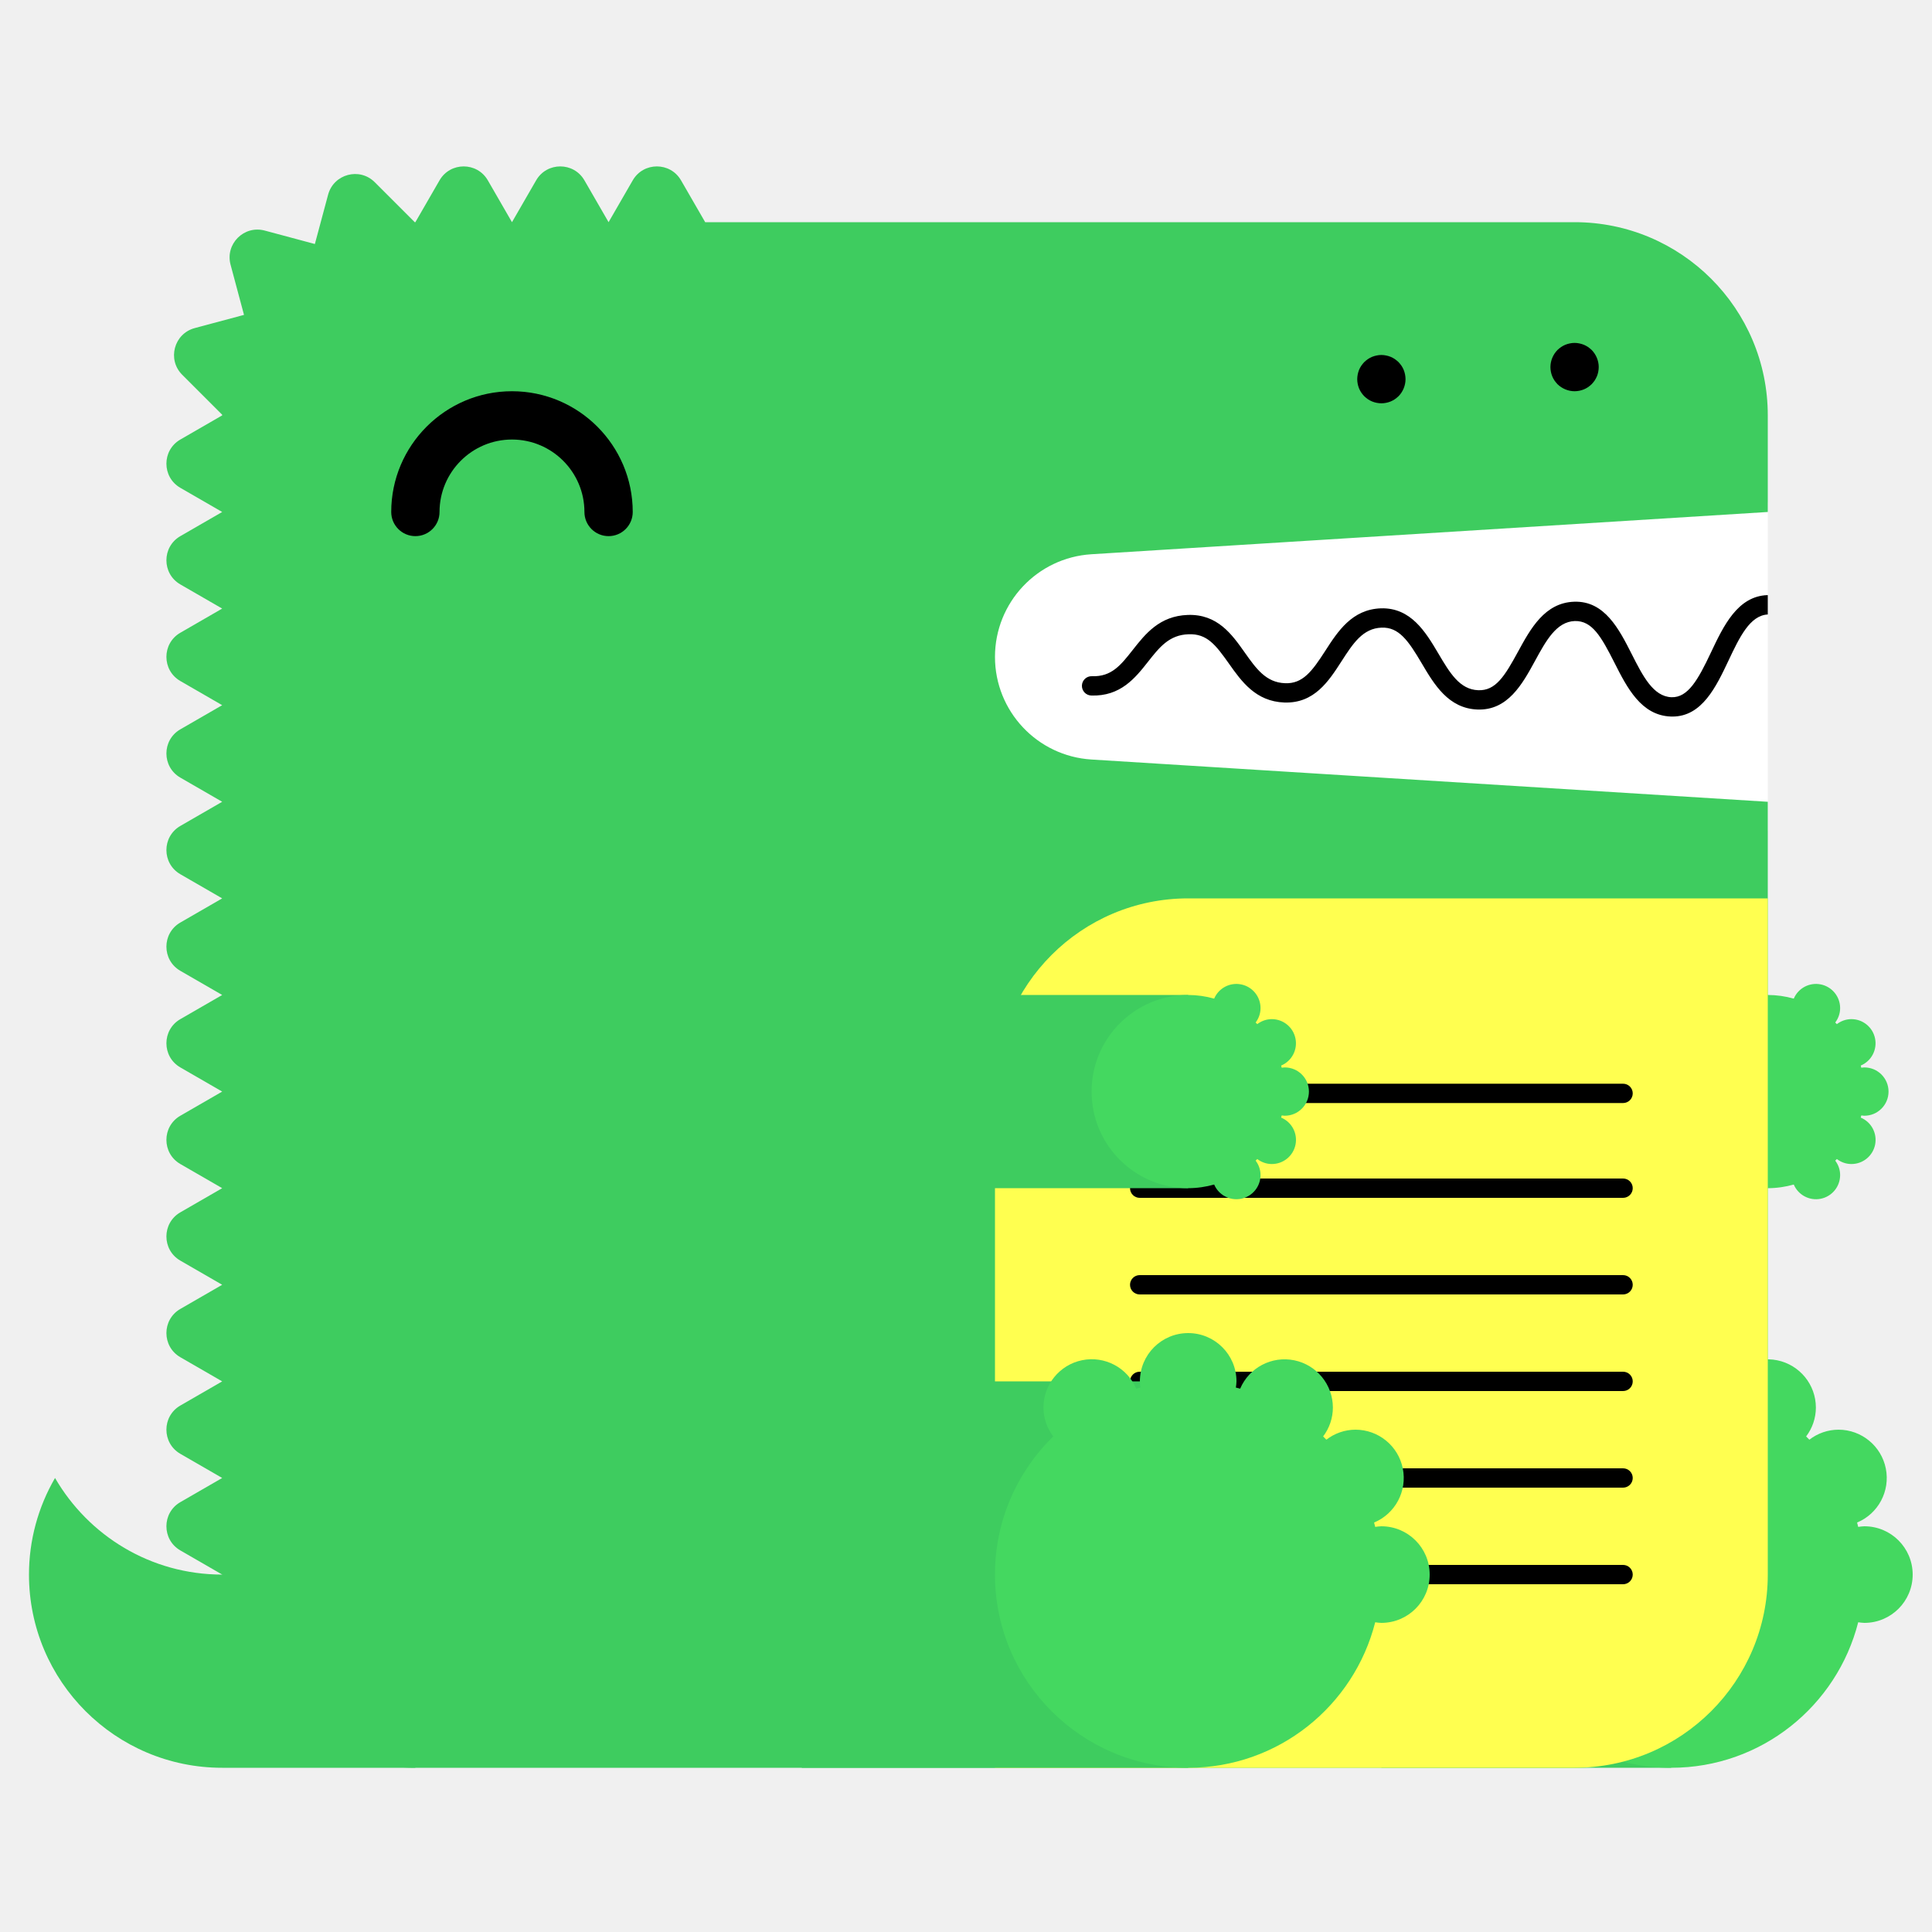
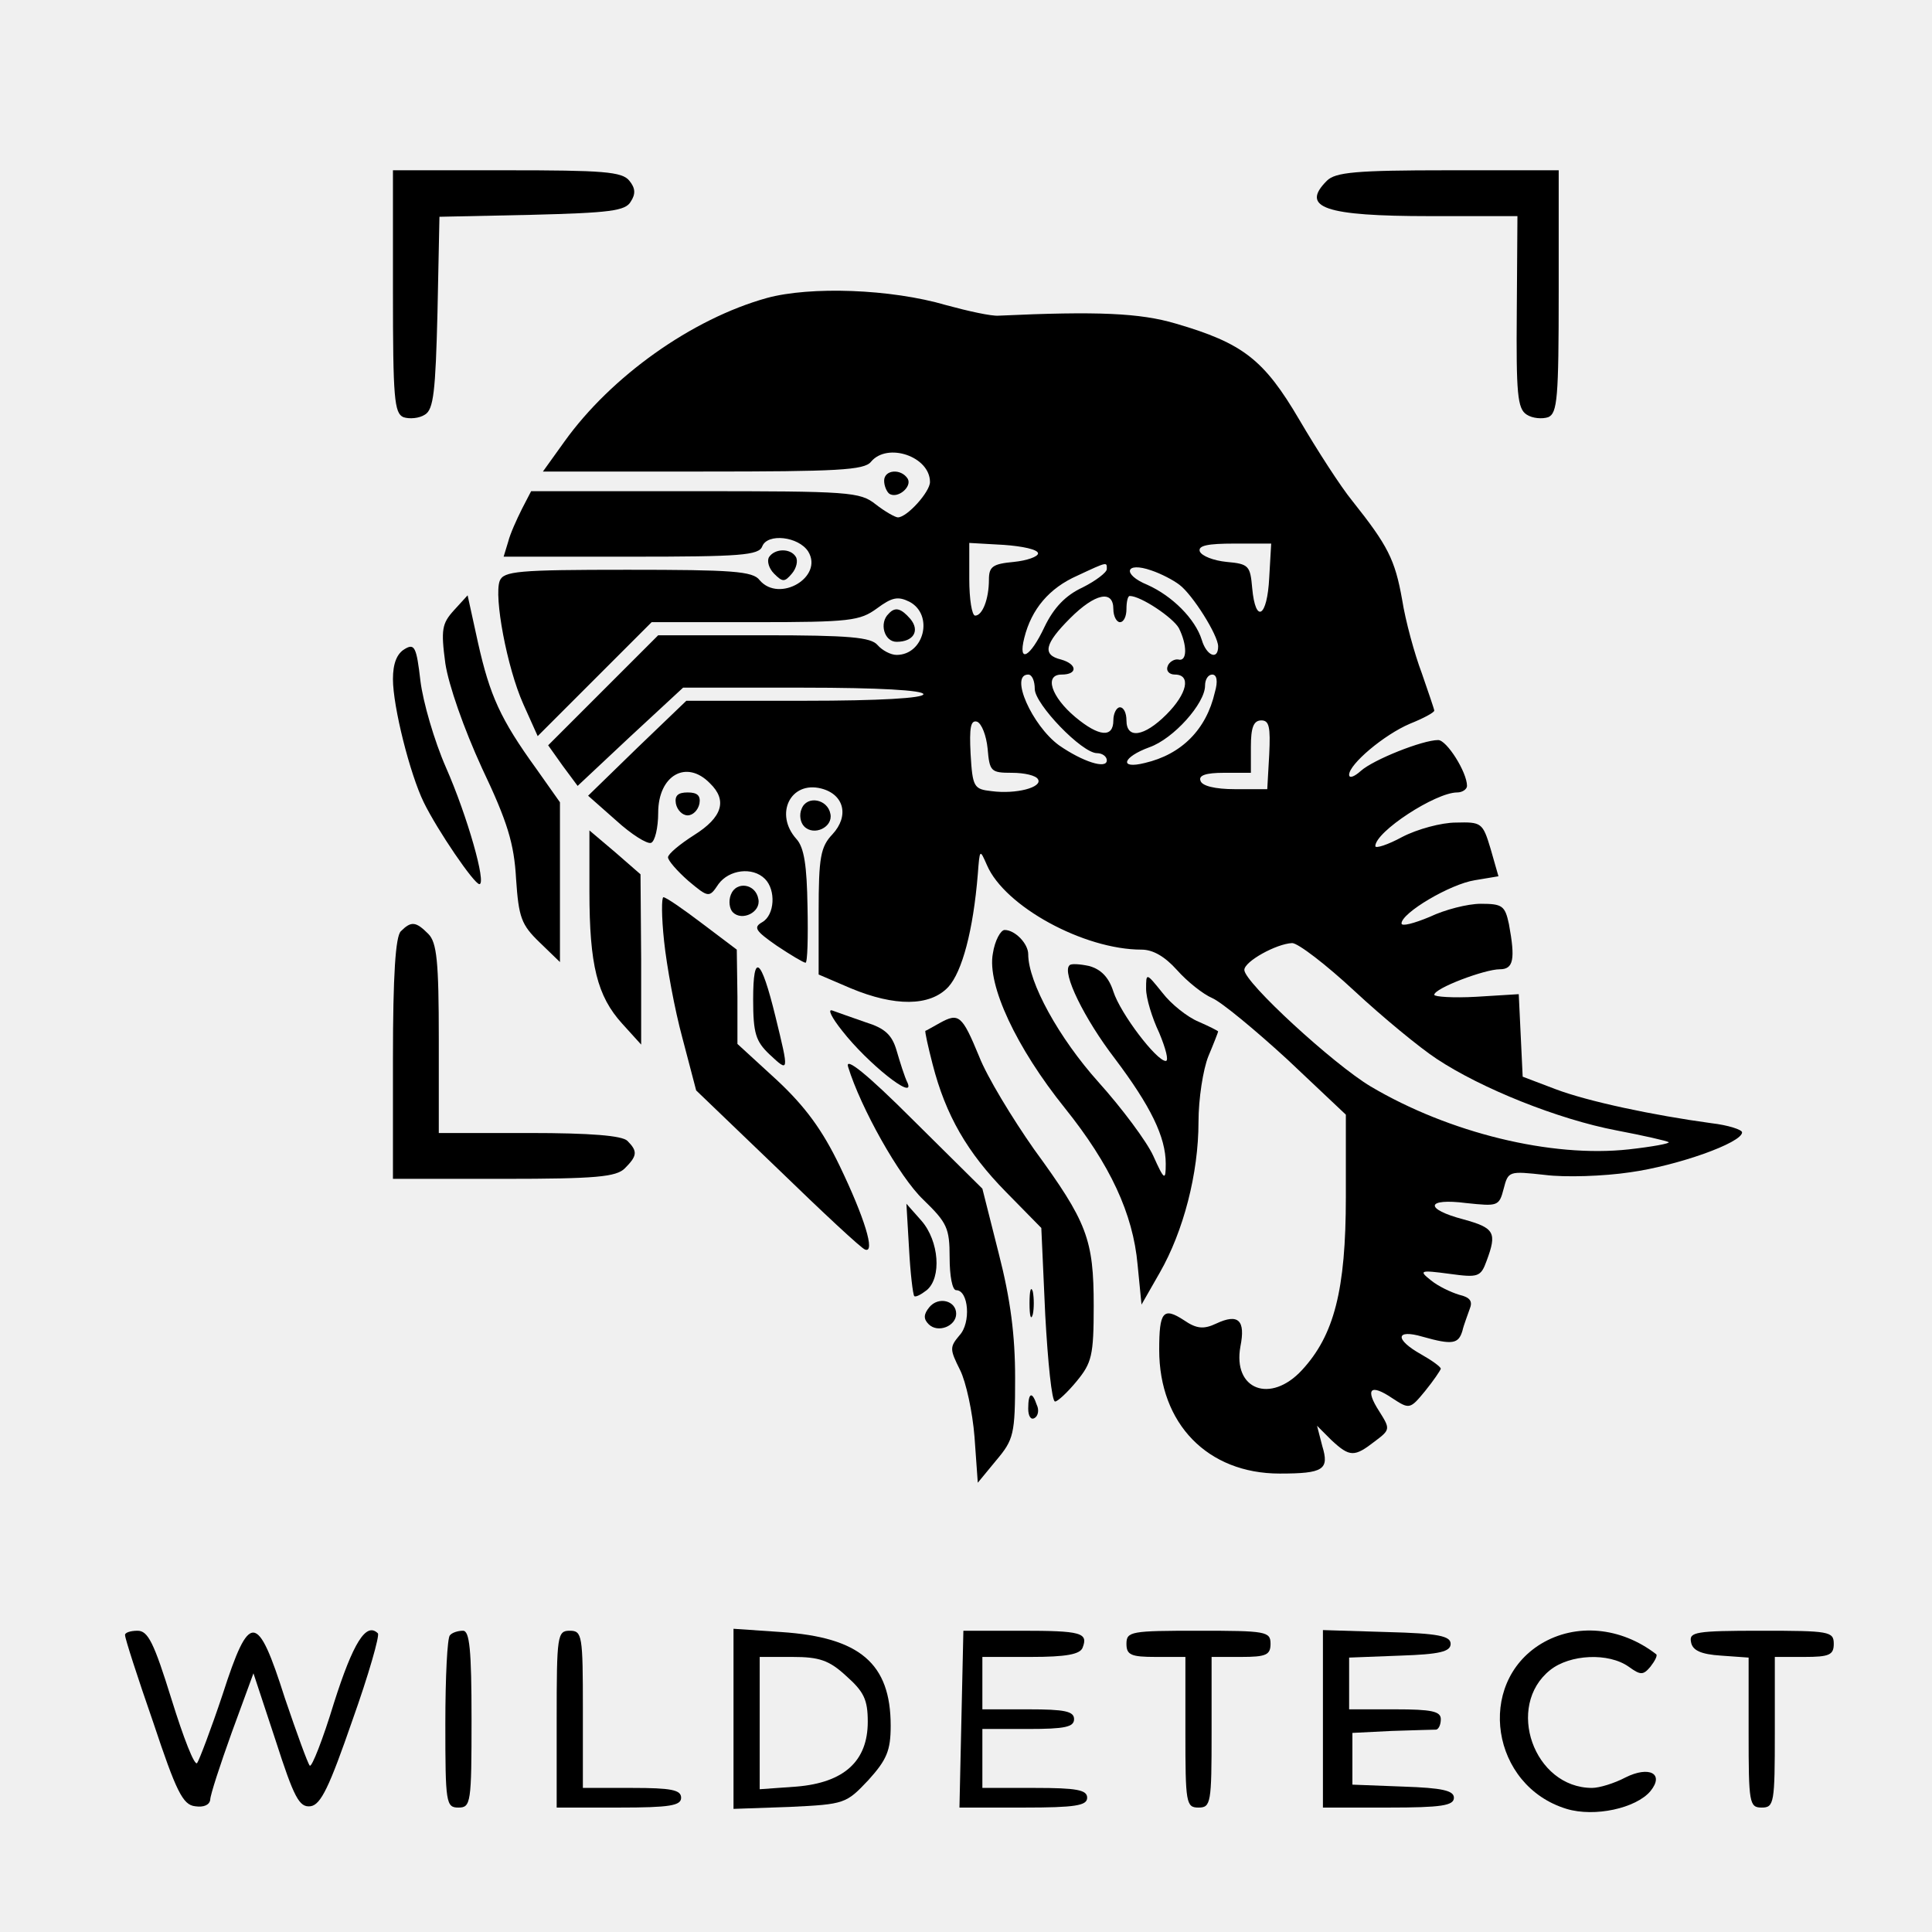
- <svg xmlns="http://www.w3.org/2000/svg" width="200" height="200" viewBox="0 0 200 200">
-   <g fill="none" fill-rule="evenodd">
-     <path fill="#FFF" d="M99 52h84v34H99z" />
-     <path d="M23 163c-7.398 0-13.843-4.027-17.303-10A19.886 19.886 0 0 0 3 163c0 11.046 8.954 20 20 20h20v-20H23z" fill="#3ECC5F" />
-     <path d="M112.98 57.376L183 53V43c0-11.046-8.954-20-20-20H73l-2.5-4.33c-1.112-1.925-3.889-1.925-5 0L63 23l-2.5-4.33c-1.111-1.925-3.889-1.925-5 0L53 23l-2.5-4.33c-1.111-1.925-3.889-1.925-5 0L43 23c-.022 0-.042.003-.065.003l-4.142-4.141c-1.57-1.571-4.252-.853-4.828 1.294l-1.369 5.104-5.192-1.392c-2.148-.575-4.111 1.389-3.535 3.536l1.39 5.193-5.102 1.367c-2.148.576-2.867 3.259-1.296 4.83l4.142 4.142c0 .021-.003.042-.003.064l-4.33 2.5c-1.925 1.111-1.925 3.889 0 5L23 53l-4.33 2.5c-1.925 1.111-1.925 3.889 0 5L23 63l-4.33 2.5c-1.925 1.111-1.925 3.889 0 5L23 73l-4.33 2.5c-1.925 1.111-1.925 3.889 0 5L23 83l-4.33 2.5c-1.925 1.111-1.925 3.889 0 5L23 93l-4.33 2.5c-1.925 1.111-1.925 3.889 0 5L23 103l-4.33 2.5c-1.925 1.111-1.925 3.889 0 5L23 113l-4.33 2.5c-1.925 1.111-1.925 3.889 0 5L23 123l-4.33 2.5c-1.925 1.111-1.925 3.889 0 5L23 133l-4.33 2.5c-1.925 1.111-1.925 3.889 0 5L23 143l-4.33 2.5c-1.925 1.111-1.925 3.889 0 5L23 153l-4.33 2.5c-1.925 1.111-1.925 3.889 0 5L23 163c0 11.046 8.954 20 20 20h120c11.046 0 20-8.954 20-20V83l-70.02-4.376A10.645 10.645 0 0 1 103 68c0-5.621 4.37-10.273 9.98-10.624" fill="#3ECC5F" />
-     <path fill="#3ECC5F" d="M143 183h30v-40h-30z" />
-     <path d="M193 158c-.219 0-.428.037-.639.064-.038-.15-.074-.301-.116-.451A5 5 0 0 0 190.32 148a4.96 4.96 0 0 0-3.016 1.036 26.531 26.531 0 0 0-.335-.336 4.955 4.955 0 0 0 1.011-2.987 5 5 0 0 0-9.599-1.959c-.148-.042-.297-.077-.445-.115.027-.211.064-.42.064-.639a5 5 0 0 0-5-5 5 5 0 0 0-5 5c0 .219.037.428.064.639-.148.038-.297.073-.445.115a4.998 4.998 0 0 0-9.599 1.959c0 1.125.384 2.151 1.011 2.987-3.717 3.632-6.031 8.693-6.031 14.3 0 11.046 8.954 20 20 20 9.339 0 17.16-6.41 19.361-15.064.211.027.42.064.639.064a5 5 0 0 0 5-5 5 5 0 0 0-5-5" fill="#44D860" />
-     <path fill="#3ECC5F" d="M153 123h30v-20h-30z" />
-     <path d="M193 115.5a2.5 2.5 0 1 0 0-5c-.109 0-.214.019-.319.032-.02-.075-.037-.15-.058-.225a2.501 2.501 0 0 0-.963-4.807c-.569 0-1.088.197-1.508.518a6.653 6.653 0 0 0-.168-.168c.314-.417.506-.931.506-1.494a2.5 2.5 0 0 0-4.8-.979A9.987 9.987 0 0 0 183 103c-5.522 0-10 4.478-10 10s4.478 10 10 10c.934 0 1.833-.138 2.69-.377a2.5 2.5 0 0 0 4.8-.979c0-.563-.192-1.077-.506-1.494.057-.055.113-.111.168-.168.42.321.939.518 1.508.518a2.5 2.5 0 0 0 .963-4.807c.021-.074.038-.15.058-.225.105.013.21.032.319.032" fill="#44D860" />
-     <path d="M63 55.5a2.5 2.5 0 0 1-2.5-2.5c0-4.136-3.364-7.5-7.5-7.5s-7.5 3.364-7.5 7.5a2.5 2.5 0 1 1-5 0c0-6.893 5.607-12.5 12.5-12.5S65.5 46.107 65.5 53a2.5 2.5 0 0 1-2.5 2.5" fill="#000" />
-     <path d="M103 183h60c11.046 0 20-8.954 20-20V93h-60c-11.046 0-20 8.954-20 20v70z" fill="#FFFF50" />
-     <path d="M168.02 124h-50.04a1 1 0 1 1 0-2h50.04a1 1 0 1 1 0 2m0 20h-50.04a1 1 0 1 1 0-2h50.04a1 1 0 1 1 0 2m0 20h-50.04a1 1 0 1 1 0-2h50.04a1 1 0 1 1 0 2m0-49.814h-50.04a1 1 0 1 1 0-2h50.04a1 1 0 1 1 0 2m0 19.814h-50.04a1 1 0 1 1 0-2h50.04a1 1 0 1 1 0 2m0 20h-50.04a1 1 0 1 1 0-2h50.04a1 1 0 1 1 0 2M183 61.611c-.012 0-.022-.006-.034-.005-3.09.105-4.552 3.196-5.842 5.923-1.346 2.85-2.387 4.703-4.093 4.647-1.889-.068-2.969-2.202-4.113-4.46-1.314-2.594-2.814-5.536-5.963-5.426-3.046.104-4.513 2.794-5.807 5.167-1.377 2.528-2.314 4.065-4.121 3.994-1.927-.07-2.951-1.805-4.136-3.813-1.321-2.236-2.848-4.75-5.936-4.664-2.994.103-4.465 2.385-5.763 4.4-1.373 2.13-2.335 3.428-4.165 3.351-1.973-.07-2.992-1.51-4.171-3.177-1.324-1.873-2.816-3.993-5.895-3.89-2.928.1-4.399 1.97-5.696 3.618-1.232 1.564-2.194 2.802-4.229 2.724a1 1 0 0 0-.072 2c3.017.101 4.545-1.8 5.872-3.487 1.177-1.496 2.193-2.787 4.193-2.855 1.926-.082 2.829 1.115 4.195 3.045 1.297 1.834 2.769 3.914 5.731 4.021 3.103.104 4.596-2.215 5.918-4.267 1.182-1.834 2.202-3.417 4.15-3.484 1.793-.067 2.769 1.35 4.145 3.681 1.297 2.197 2.766 4.686 5.787 4.796 3.125.108 4.634-2.62 5.949-5.035 1.139-2.088 2.214-4.06 4.119-4.126 1.793-.042 2.728 1.595 4.111 4.33 1.292 2.553 2.757 5.445 5.825 5.556l.169.003c3.064 0 4.518-3.075 5.805-5.794 1.139-2.41 2.217-4.68 4.067-4.773v-2z" fill="#000" />
-     <path fill="#3ECC5F" d="M83 183h40v-40H83z" />
-     <path d="M143 158c-.219 0-.428.037-.639.064-.038-.15-.074-.301-.116-.451A5 5 0 0 0 140.32 148a4.96 4.96 0 0 0-3.016 1.036 26.531 26.531 0 0 0-.335-.336 4.955 4.955 0 0 0 1.011-2.987 5 5 0 0 0-9.599-1.959c-.148-.042-.297-.077-.445-.115.027-.211.064-.42.064-.639a5 5 0 0 0-5-5 5 5 0 0 0-5 5c0 .219.037.428.064.639-.148.038-.297.073-.445.115a4.998 4.998 0 0 0-9.599 1.959c0 1.125.384 2.151 1.011 2.987-3.717 3.632-6.031 8.693-6.031 14.3 0 11.046 8.954 20 20 20 9.339 0 17.16-6.41 19.361-15.064.211.027.42.064.639.064a5 5 0 0 0 5-5 5 5 0 0 0-5-5" fill="#44D860" />
-     <path fill="#3ECC5F" d="M83 123h40v-20H83z" />
-     <path d="M133 115.5a2.5 2.5 0 1 0 0-5c-.109 0-.214.019-.319.032-.02-.075-.037-.15-.058-.225a2.501 2.501 0 0 0-.963-4.807c-.569 0-1.088.197-1.508.518a6.653 6.653 0 0 0-.168-.168c.314-.417.506-.931.506-1.494a2.5 2.5 0 0 0-4.8-.979A9.987 9.987 0 0 0 123 103c-5.522 0-10 4.478-10 10s4.478 10 10 10c.934 0 1.833-.138 2.69-.377a2.5 2.5 0 0 0 4.8-.979c0-.563-.192-1.077-.506-1.494.057-.055.113-.111.168-.168.42.321.939.518 1.508.518a2.5 2.5 0 0 0 .963-4.807c.021-.074.038-.15.058-.225.105.013.21.032.319.032" fill="#44D860" />
-     <path d="M143 41.75c-.16 0-.33-.02-.49-.05a2.52 2.52 0 0 1-.47-.14c-.15-.06-.29-.14-.431-.23-.13-.09-.259-.2-.38-.31-.109-.12-.219-.24-.309-.38s-.17-.28-.231-.43a2.619 2.619 0 0 1-.189-.96c0-.16.02-.33.05-.49.03-.16.08-.31.139-.47.061-.15.141-.29.231-.43.09-.13.2-.26.309-.38.121-.11.25-.22.38-.31.141-.09.281-.17.431-.23.149-.06.31-.11.47-.14.32-.07.65-.07.98 0 .159.03.32.08.47.14.149.06.29.14.43.23.13.09.259.2.38.31.11.12.22.25.31.38.09.14.17.28.23.43.06.16.11.31.14.47.029.16.05.33.05.49 0 .66-.271 1.31-.73 1.77-.121.11-.25.22-.38.31-.14.09-.281.17-.43.23a2.565 2.565 0 0 1-.96.19m20-1.25c-.66 0-1.3-.27-1.771-.73a3.802 3.802 0 0 1-.309-.38c-.09-.14-.17-.28-.231-.43a2.619 2.619 0 0 1-.189-.96c0-.66.27-1.3.729-1.77.121-.11.25-.22.38-.31.141-.09.281-.17.431-.23.149-.06.31-.11.47-.14.32-.07.66-.07.98 0 .159.03.32.08.47.14.149.06.29.14.43.23.13.09.259.2.38.31.459.47.73 1.11.73 1.77 0 .16-.021.33-.05.49-.03.16-.08.32-.14.47-.07.15-.14.29-.23.43-.09.13-.2.26-.31.38-.121.11-.25.22-.38.31-.14.09-.281.17-.43.23a2.565 2.565 0 0 1-.96.19" fill="#000" />
+ <svg xmlns="http://www.w3.org/2000/svg" version="1.0" width="295pt" height="295pt" viewBox="0 0 295 295" preserveAspectRatio="xMidYMid meet">
+   <g transform="translate(0,295) scale(0.1,-0.1)" fill="#000000" stroke="none">
+     <path d="M600 2505 c0 -163 2 -186 16 -192 9 -3 24 -2 33 4 13 8 16 35 19 156 l3 146 141 3 c119 3 143 6 151 20 8 12 7 21 -2 32 -11 14 -41 16 -187 16 l-174 0 0 -185z" />
+     <path d="M2026 2674 c-41 -41 -3 -54 157 -54 l134 0 -1 -146 c-1 -125 1 -148 15 -157 9 -6 24 -7 33 -4 14 6 16 29 16 192 l0 185 -169 0 c-141 0 -172 -3 -185 -16z" />
+     <path d="M1171 2495 c-115 -32 -238 -120 -309 -219 l-33 -46 244 0 c205 0 247 2 257 15 25 30 90 8 90 -31 0 -15 -35 -54 -49 -54 -4 0 -20 9 -34 20 -24 19 -40 20 -276 20 l-250 0 -14 -27 c-8 -16 -18 -38 -21 -50 l-7 -23 194 0 c168 0 196 2 201 16 8 20 55 15 70 -8 24 -39 -44 -79 -74 -44 -10 14 -43 16 -202 16 -167 0 -189 -2 -195 -17 -9 -24 11 -132 36 -188 l22 -49 87 87 87 87 158 0 c145 0 160 2 186 21 23 17 32 19 50 10 37 -20 22 -81 -20 -81 -9 0 -22 7 -29 15 -10 12 -43 15 -174 15 l-161 0 -84 -84 -84 -84 22 -31 23 -31 80 75 81 75 184 0 c115 0 183 -4 183 -10 0 -6 -67 -10 -181 -10 l-181 0 -75 -72 -75 -73 43 -38 c23 -21 47 -36 53 -34 6 2 11 23 11 46 0 57 43 82 79 45 27 -26 19 -52 -24 -79 -22 -14 -40 -29 -40 -34 0 -5 14 -21 31 -36 31 -26 32 -26 46 -5 16 22 52 27 71 8 17 -17 15 -55 -4 -66 -14 -8 -11 -13 22 -36 21 -14 41 -26 44 -26 3 0 4 39 3 86 -1 62 -5 90 -17 103 -34 38 -9 89 38 77 35 -9 43 -42 17 -70 -18 -19 -21 -35 -21 -118 l0 -96 49 -21 c67 -28 121 -28 149 2 21 23 38 86 45 172 3 39 3 39 14 14 27 -63 148 -129 236 -129 18 0 36 -11 54 -31 16 -18 40 -37 54 -43 14 -6 66 -49 115 -94 l89 -84 0 -126 c0 -142 -18 -211 -67 -264 -48 -52 -106 -30 -94 36 8 40 -3 51 -37 35 -19 -9 -30 -8 -49 5 -32 21 -38 13 -38 -45 0 -113 74 -189 184 -189 67 0 76 6 65 42 l-8 31 22 -22 c28 -26 35 -26 66 -2 24 18 24 19 7 46 -22 34 -14 43 20 20 26 -17 27 -17 50 11 13 16 23 31 24 34 0 3 -14 13 -30 22 -41 23 -39 39 2 27 46 -13 55 -11 61 9 2 9 8 24 11 33 5 12 1 18 -16 22 -13 4 -32 13 -43 22 -19 15 -17 16 28 10 44 -6 48 -5 57 20 16 43 12 50 -35 63 -61 16 -58 33 4 25 48 -5 50 -5 57 22 7 27 8 27 63 21 31 -4 90 -2 130 4 72 10 171 45 171 61 0 4 -21 11 -47 14 -88 12 -188 33 -238 52 l-50 19 -3 63 -3 63 -65 -4 c-35 -2 -64 0 -64 3 0 10 77 39 100 39 21 0 24 15 14 69 -6 28 -10 31 -43 31 -20 0 -55 -9 -78 -20 -24 -10 -43 -15 -43 -10 0 16 74 60 112 66 l36 6 -12 42 c-12 40 -14 41 -53 40 -22 0 -59 -10 -82 -22 -22 -12 -41 -18 -41 -14 0 22 92 82 125 82 8 0 15 5 15 10 0 21 -31 70 -44 70 -24 0 -99 -30 -118 -47 -10 -9 -18 -12 -18 -6 0 16 53 61 93 78 20 8 37 17 37 20 0 2 -9 28 -19 57 -11 29 -25 80 -30 112 -11 62 -22 83 -76 151 -18 22 -54 78 -81 124 -54 92 -86 117 -189 147 -54 16 -119 19 -270 12 -11 -1 -47 7 -80 16 -85 25 -208 29 -274 11z m414 -390 c0 -5 -17 -11 -37 -13 -32 -3 -38 -7 -38 -27 0 -30 -10 -55 -21 -55 -5 0 -9 25 -9 56 l0 55 53 -3 c28 -2 52 -7 52 -13z m353 -37 c-3 -61 -21 -71 -26 -16 -3 34 -5 37 -39 40 -20 2 -38 9 -41 16 -3 9 12 12 53 12 l56 0 -3 -52z m-248 13 c0 -5 -17 -18 -37 -28 -26 -12 -44 -31 -58 -60 -22 -47 -41 -57 -31 -17 11 44 38 76 81 95 47 22 45 21 45 10z m111 -24 c20 -15 59 -77 59 -94 0 -22 -18 -14 -25 10 -10 32 -45 67 -83 84 -39 16 -34 36 6 22 15 -5 34 -15 43 -22z m-101 -37 c0 -11 5 -20 10 -20 6 0 10 9 10 20 0 11 2 20 5 20 17 0 66 -33 75 -49 13 -26 13 -52 -1 -48 -6 1 -14 -4 -16 -10 -3 -7 2 -13 11 -13 25 0 19 -29 -13 -61 -34 -34 -61 -38 -61 -9 0 11 -4 20 -10 20 -5 0 -10 -9 -10 -20 0 -27 -22 -25 -58 5 -37 31 -48 65 -21 65 25 0 24 16 -1 23 -29 7 -25 24 14 63 38 38 66 44 66 14z m-120 -122 c0 -23 72 -98 95 -98 8 0 15 -5 15 -11 0 -14 -37 -2 -73 23 -41 30 -76 108 -47 108 6 0 10 -10 10 -22z m275 -5 c-13 -57 -51 -95 -107 -108 -40 -10 -34 9 7 24 37 13 85 67 85 94 0 10 5 17 11 17 7 0 9 -10 4 -27z m-347 -86 c3 -35 5 -37 37 -37 19 0 37 -4 40 -10 7 -12 -33 -23 -71 -18 -27 3 -29 6 -32 57 -2 40 0 52 10 49 7 -3 14 -21 16 -41z m430 -9 l-3 -53 -49 0 c-31 0 -51 5 -53 13 -3 8 8 12 36 12 l41 0 0 40 c0 29 4 40 16 40 12 0 14 -10 12 -52z m130 -361 c43 -40 100 -87 126 -104 68 -45 185 -92 274 -109 42 -8 77 -16 80 -18 2 -2 -25 -7 -61 -11 -118 -13 -274 25 -394 96 -57 34 -193 159 -193 178 0 13 49 40 73 41 9 0 52 -33 95 -73z" />
+     <path d="M1350 2216 c0 -8 4 -17 8 -20 13 -8 35 11 28 23 -10 16 -36 14 -36 -3z" />
+     <path d="M1174 2099 c-3 -6 0 -17 8 -25 13 -13 16 -13 27 0 7 8 10 20 6 26 -8 13 -32 13 -41 -1z" />
+     <path d="M693 2018 c-18 -20 -20 -29 -13 -81 5 -33 28 -99 56 -160 39 -82 49 -115 52 -169 4 -59 8 -70 36 -97 l31 -30 0 122 0 122 -36 51 c-55 76 -71 112 -89 192 l-16 73 -21 -23z" />
+     <path d="M1357 2013 c-15 -14 -7 -43 12 -43 26 0 36 17 21 35 -14 16 -23 19 -33 8z" />
+     <path d="M618 1959 c-12 -7 -18 -22 -18 -46 0 -42 26 -145 47 -188 21 -43 77 -125 85 -125 11 0 -18 103 -51 178 -18 41 -35 100 -39 132 -6 52 -9 58 -24 49z" />
+     <path d="M1032 1723 c2 -10 10 -18 18 -18 8 0 16 8 18 18 2 12 -3 17 -18 17 -15 0 -20 -5 -18 -17z" />
+     <path d="M1224 1715 c-4 -9 -2 -21 4 -27 15 -15 44 -1 40 19 -4 23 -36 29 -44 8z" />
+     <path d="M900 1589 c0 -113 12 -160 50 -202 l29 -32 0 130 -1 130 -39 34 -39 33 0 -93z" />
+     <path d="M1116 1584 c-4 -10 -2 -22 3 -27 14 -14 43 0 39 20 -4 24 -34 28 -42 7z" />
+     <path d="M1014 1513 c4 -38 16 -104 28 -148 l21 -80 125 -120 c68 -66 128 -122 133 -123 16 -6 -1 49 -39 128 -26 54 -52 90 -96 131 l-60 55 0 72 -1 72 -53 40 c-29 22 -55 40 -59 40 -3 0 -3 -30 1 -67z" />
+     <path d="M612 1528 c-8 -8 -12 -66 -12 -195 l0 -183 169 0 c141 0 172 3 185 16 19 19 20 26 4 42 -8 8 -56 12 -150 12 l-138 0 0 144 c0 118 -3 147 -16 160 -19 19 -26 20 -42 4z" />
+     <path d="M1516 1494 c-9 -48 36 -144 110 -236 69 -86 104 -161 111 -239 l6 -61 28 49 c36 63 59 151 59 230 0 35 7 80 15 100 8 19 15 37 15 38 0 1 -14 8 -30 15 -17 7 -42 27 -55 44 -25 31 -25 31 -25 6 0 -14 9 -44 20 -67 10 -24 15 -43 10 -43 -14 0 -69 72 -80 106 -7 22 -19 34 -37 39 -14 3 -28 4 -30 1 -12 -11 23 -82 69 -142 55 -73 78 -120 78 -161 0 -26 -2 -26 -19 12 -10 22 -48 73 -84 113 -60 67 -107 152 -107 195 0 16 -20 37 -36 37 -6 0 -15 -16 -18 -36z" />
+     <path d="M1150 1424 c0 -52 4 -64 25 -84 30 -28 30 -28 9 58 -22 90 -34 99 -34 26z" />
+     <path d="M1286 1376 c39 -50 111 -107 100 -80 -5 10 -12 33 -17 50 -7 24 -18 34 -47 43 -20 7 -43 15 -51 18 -8 3 -1 -11 15 -31z" />
+     <path d="M1435 1388 c-11 -6 -21 -12 -22 -12 -1 -1 4 -24 11 -51 20 -78 53 -135 112 -195 l54 -55 6 -133 c4 -72 10 -132 15 -132 4 0 19 14 33 31 23 28 26 39 26 115 0 102 -10 128 -91 239 -33 47 -72 111 -84 142 -26 63 -31 67 -60 51z" />
+     <path d="M1295 1321 c19 -62 78 -168 115 -203 36 -35 40 -43 40 -88 0 -28 4 -50 10 -50 19 0 23 -50 5 -69 -15 -18 -15 -21 1 -53 9 -18 19 -64 22 -102 l5 -70 28 34 c27 32 29 40 29 126 0 65 -7 120 -25 190 l-25 99 -106 105 c-71 71 -104 97 -99 81z" />
+     <path d="M1388 1044 c2 -38 6 -71 8 -73 2 -2 10 2 19 9 23 19 19 75 -8 106 l-23 26 4 -68z" />
+     <path d="M1572 960 c0 -19 2 -27 5 -17 2 9 2 25 0 35 -3 9 -5 1 -5 -18z" />
+     <path d="M1419 954 c-9 -11 -9 -18 -1 -26 14 -14 42 -3 42 16 0 20 -27 27 -41 10z" />
+     <path d="M1570 799 c0 -11 4 -18 10 -14 5 3 7 12 3 20 -7 21 -13 19 -13 -6z" />
+     <path d="M191 453 c0 -5 19 -64 43 -133 35 -105 45 -126 64 -128 13 -2 22 2 23 10 0 7 15 53 33 103 l33 90 34 -103 c28 -87 36 -102 53 -100 16 2 29 30 64 131 25 70 42 130 39 133 -18 18 -38 -15 -67 -106 -17 -56 -34 -99 -37 -96 -3 3 -20 50 -38 103 -42 132 -54 133 -95 6 -18 -54 -36 -101 -39 -105 -4 -5 -21 39 -39 97 -27 87 -36 105 -52 105 -11 0 -20 -3 -19 -7z" />
+     <path d="M687 453 c-4 -3 -7 -64 -7 -135 0 -121 1 -128 20 -128 19 0 20 7 20 135 0 106 -3 135 -13 135 -8 0 -17 -3 -20 -7z" />
+     <path d="M850 325 l0 -135 95 0 c78 0 95 3 95 15 0 12 -15 15 -75 15 l-75 0 0 120 c0 113 -1 120 -20 120 -19 0 -20 -7 -20 -135z" />
+     <path d="M1120 325 l0 -137 86 3 c84 4 86 5 120 41 28 31 34 45 34 83 0 95 -47 135 -167 143 l-73 5 0 -138z m172 66 c27 -24 33 -36 33 -70 0 -60 -36 -93 -109 -99 l-56 -4 0 101 0 101 50 0 c41 0 56 -5 82 -29z" />
+     <path d="M1468 325 l-3 -135 98 0 c79 0 97 3 97 15 0 12 -16 15 -80 15 l-80 0 0 45 0 45 70 0 c56 0 70 3 70 15 0 12 -14 15 -70 15 l-70 0 0 40 0 40 74 0 c54 0 75 4 79 14 9 23 -2 26 -94 26 l-88 0 -3 -135z" />
+     <path d="M1720 440 c0 -17 7 -20 45 -20 l45 0 0 -115 c0 -108 1 -115 20 -115 19 0 20 7 20 115 l0 115 45 0 c38 0 45 3 45 20 0 19 -7 20 -110 20 -103 0 -110 -1 -110 -20z" />
+     <path d="M2020 325 l0 -135 100 0 c81 0 100 3 100 15 0 11 -18 15 -77 17 l-78 3 0 40 0 39 60 3 c33 1 63 2 68 2 4 1 7 8 7 16 0 12 -14 15 -70 15 l-70 0 0 40 0 39 78 3 c60 2 77 6 77 18 0 12 -19 16 -97 18 l-98 3 0 -136z" />
+     <path d="M2353 440 c-100 -61 -76 -217 39 -252 43 -13 106 1 128 27 22 27 -2 39 -38 21 -17 -9 -40 -16 -51 -16 -89 0 -133 125 -64 180 30 24 89 27 120 5 18 -13 22 -13 33 0 7 9 11 17 9 19 -54 42 -123 48 -176 16z" />
+     <path d="M2582 443 c2 -13 15 -19 46 -21 l42 -3 0 -115 c0 -107 1 -114 20 -114 19 0 20 7 20 115 l0 115 45 0 c38 0 45 3 45 20 0 19 -7 20 -111 20 -100 0 -110 -2 -107 -17z" />
  </g>
</svg>
